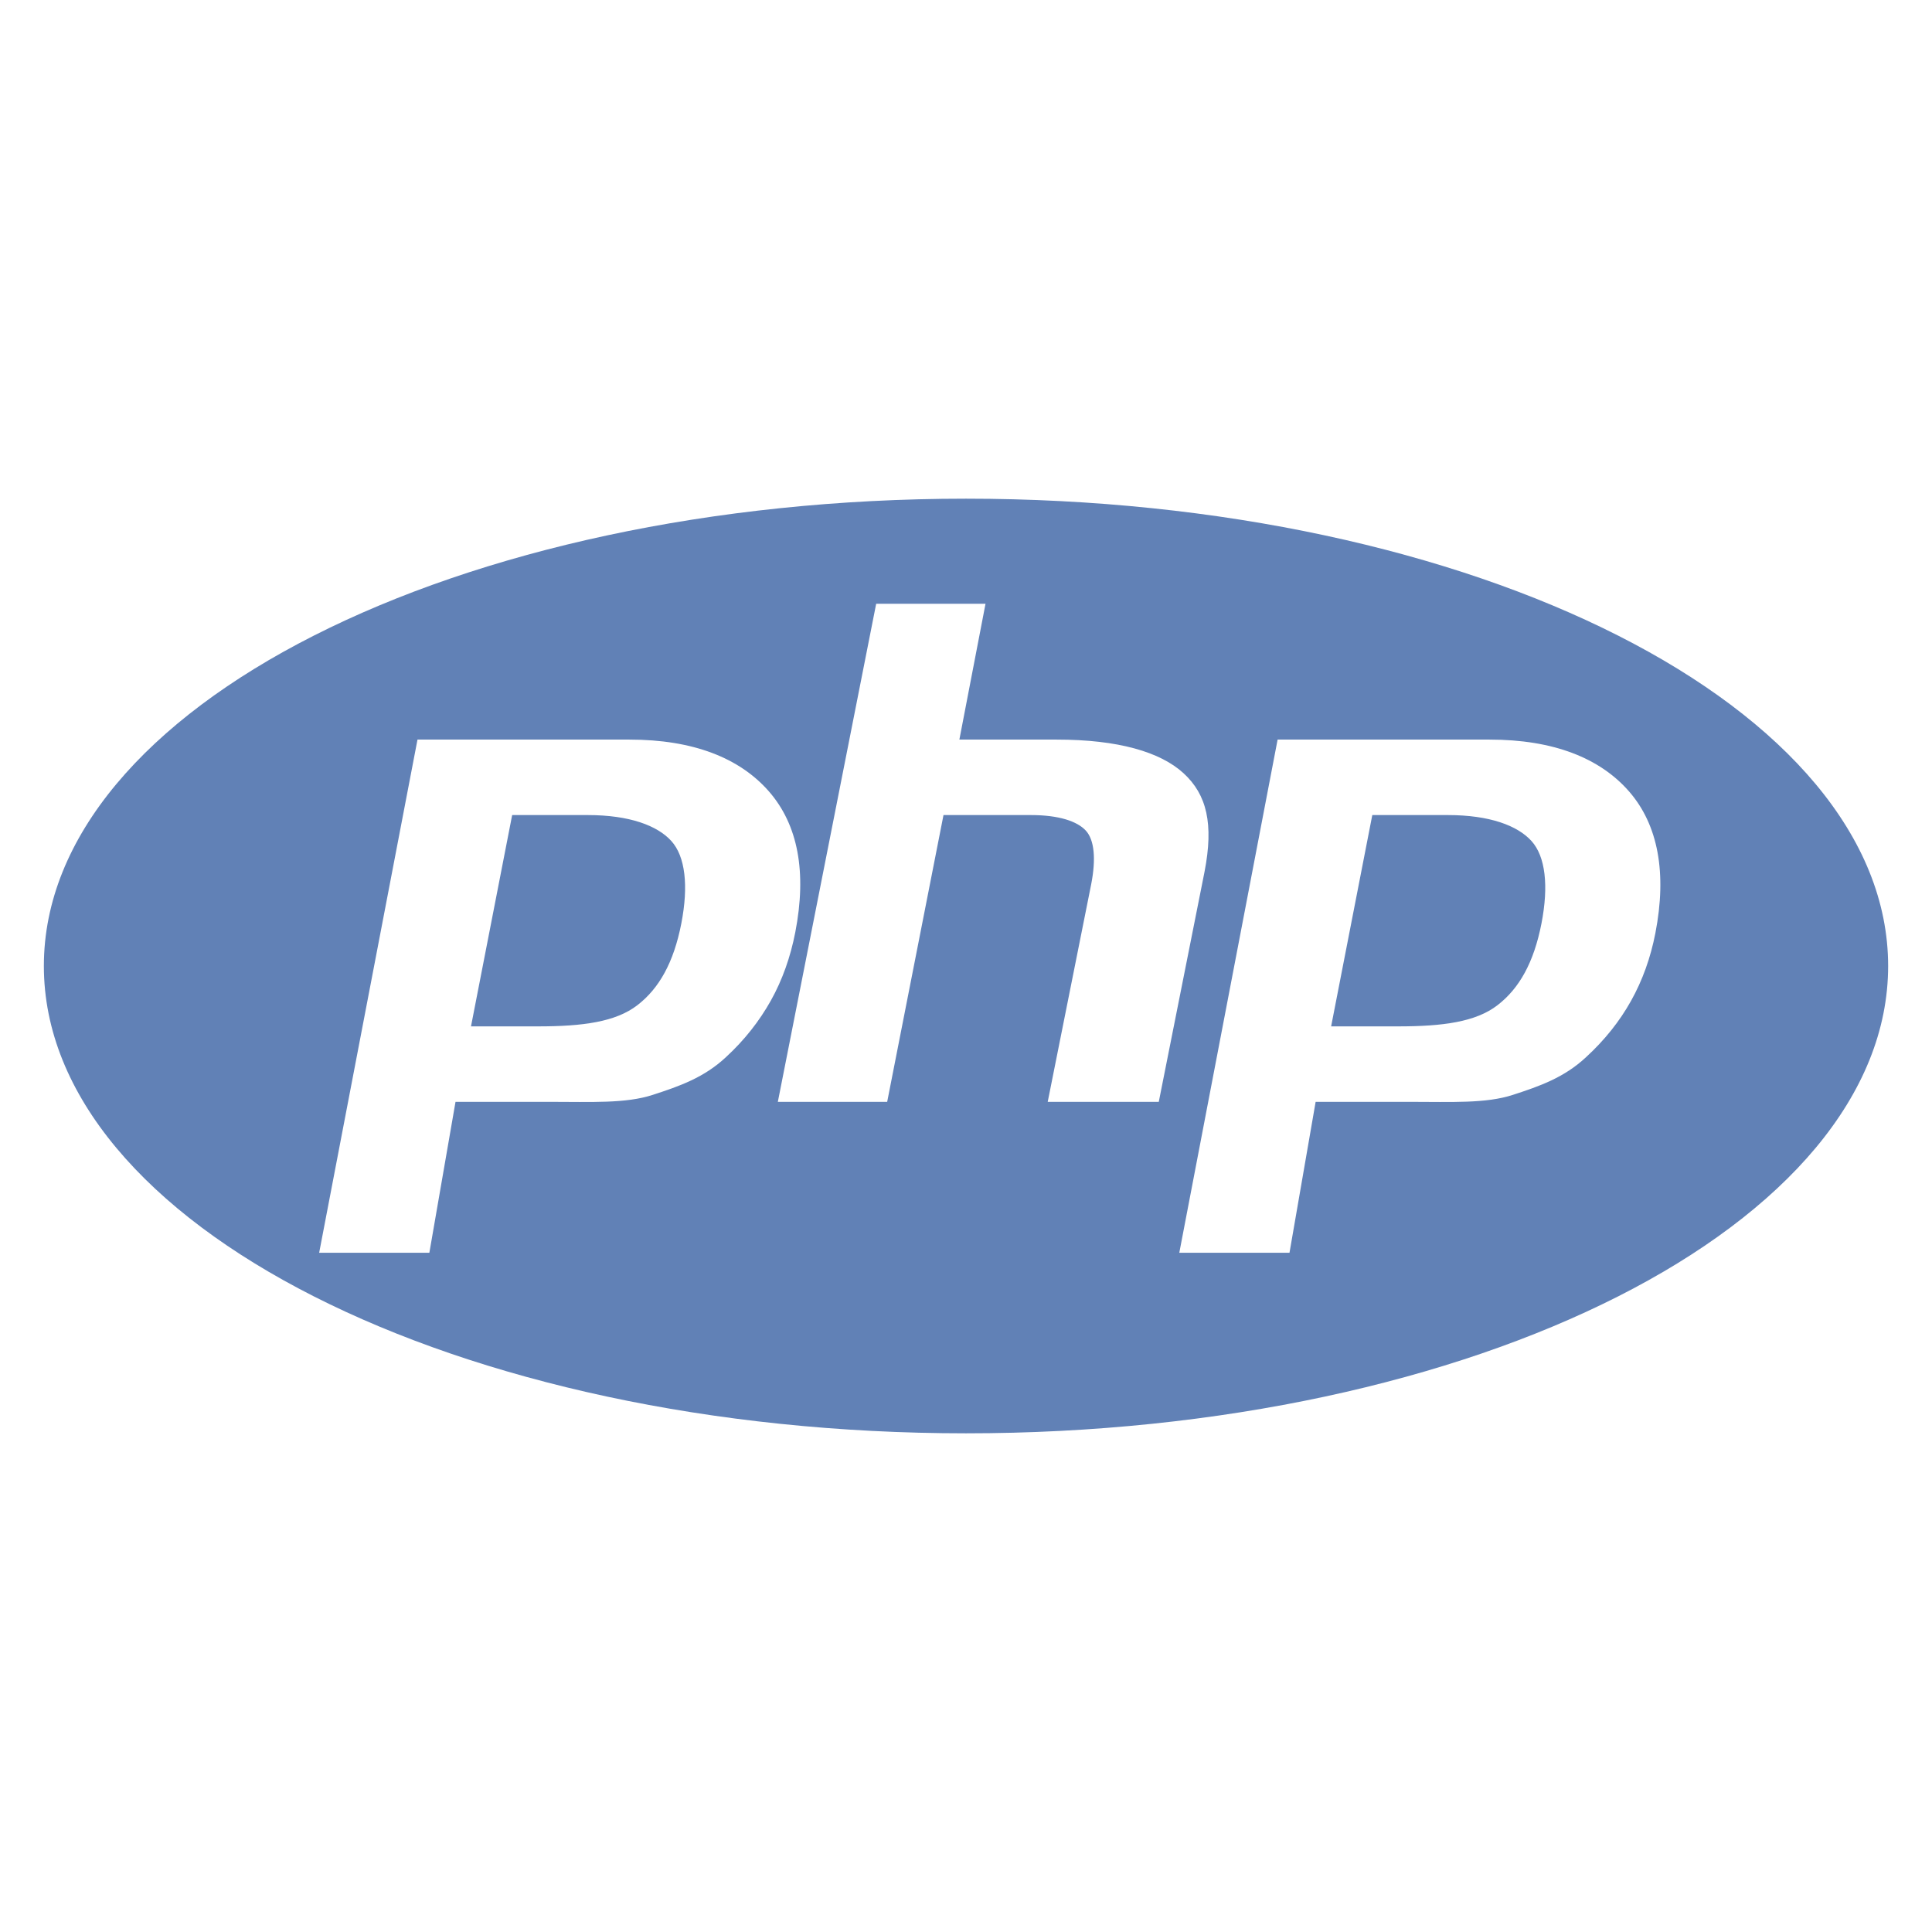
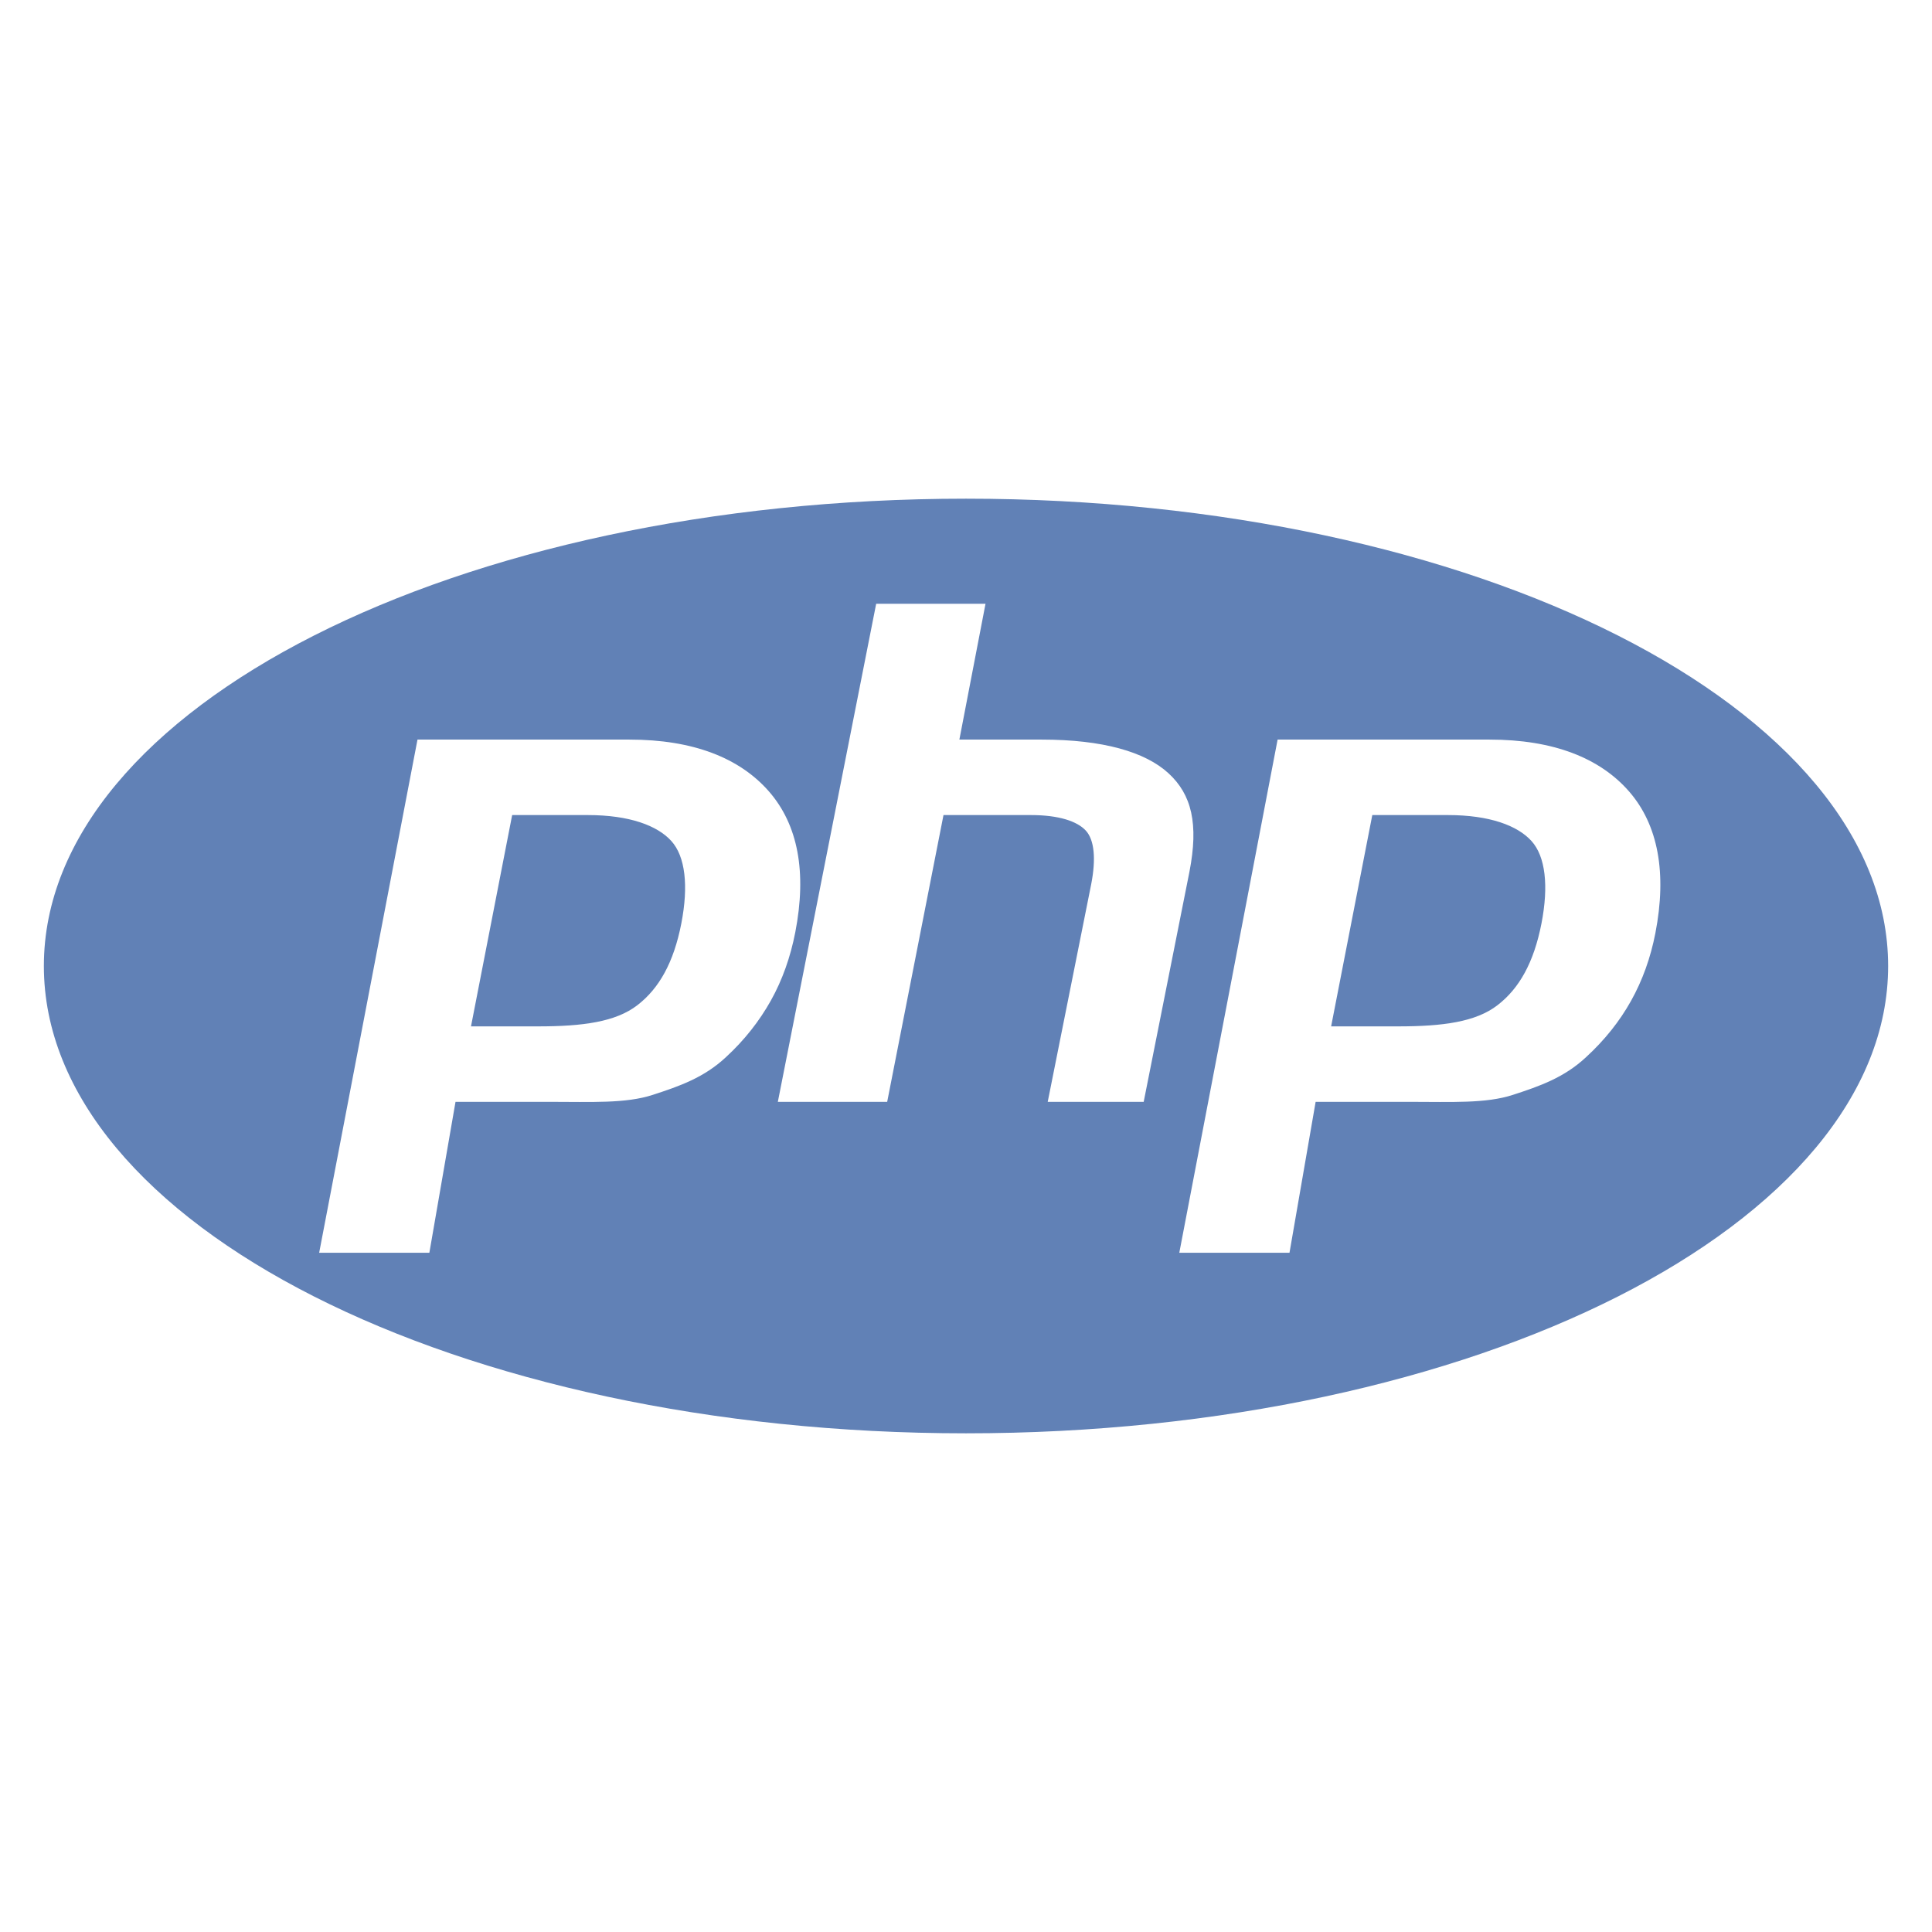
<svg xmlns="http://www.w3.org/2000/svg" viewBox="0 0 128 128">
-   <path fill="#6181B6" d="M64 33.039c-33.74 0-61.094 13.862-61.094 30.961s27.354 30.961 61.094 30.961 61.094-13.862 61.094-30.961-27.354-30.961-61.094-30.961zm-15.897 36.993c-1.458 1.364-3.077 1.927-4.86 2.507-1.783.581-4.052.461-6.811.461h-6.253l-1.733 10h-7.301l6.515-34h14.04c4.224 0 7.305 1.215 9.242 3.432 1.937 2.217 2.519 5.364 1.747 9.337-.319 1.637-.856 3.159-1.614 4.515-.759 1.357-1.75 2.624-2.972 3.748zm21.311 2.968l2.881-14.42c.328-1.688.208-2.942-.361-3.555-.57-.614-1.782-1.025-3.635-1.025h-5.79l-3.731 19h-7.244l6.515-33h7.244l-1.732 9h6.453c4.061 0 6.861.815 8.402 2.231s2.003 3.356 1.387 6.528l-3.031 15.241h-7.358zm40.259-11.178c-.318 1.637-.856 3.133-1.613 4.488-.758 1.357-1.748 2.598-2.971 3.722-1.458 1.364-3.078 1.927-4.86 2.507-1.782.581-4.053.461-6.812.461h-6.253l-1.732 10h-7.301l6.514-34h14.041c4.224 0 7.305 1.215 9.241 3.432 1.935 2.217 2.518 5.418 1.746 9.39zM95.919 54h-5.001l-2.727 14h4.442c2.942 0 5.136-.29 6.576-1.4 1.442-1.108 2.413-2.828 2.918-5.421.484-2.491.264-4.434-.66-5.458-.925-1.024-2.774-1.721-5.548-1.721zM38.934 54h-5.002l-2.727 14h4.441c2.943 0 5.136-.29 6.577-1.4 1.441-1.108 2.413-2.828 2.917-5.421.484-2.491.264-4.434-.66-5.458s-2.772-1.721-5.546-1.721z" />
+   <path fill="#6181B6" d="M64 33.039c-33.74 0-61.094 13.862-61.094 30.961s27.354 30.961 61.094 30.961 61.094-13.862 61.094-30.961-27.354-30.961-61.094-30.961zm-15.897 36.993c-1.458 1.364-3.077 1.927-4.86 2.507-1.783.581-4.052.461-6.811.461h-6.253l-1.733 10h-7.301l6.515-34h14.04c4.224 0 7.305 1.215 9.242 3.432 1.937 2.217 2.519 5.364 1.747 9.337-.319 1.637-.856 3.159-1.614 4.515-.759 1.357-1.75 2.624-2.972 3.748zm21.311 2.968l2.881-14.42c.328-1.688.208-2.942-.361-3.555-.57-.614-1.782-1.025-3.635-1.025h-5.79l-3.731 19h-7.244l6.515-33h7.244l-1.732 9h5.453c4.061 0 6.861.815 8.402 2.231s2.003 3.356 1.387 6.528l-3.031 15.241h-7.358zm40.259-11.178c-.318 1.637-.856 3.133-1.613 4.488-.758 1.357-1.748 2.598-2.971 3.722-1.458 1.364-3.078 1.927-4.86 2.507-1.782.581-4.053.461-6.812.461h-6.253l-1.732 10h-7.301l6.514-34h14.041c4.224 0 7.305 1.215 9.241 3.432 1.935 2.217 2.518 5.418 1.746 9.39zM95.919 54h-5.001l-2.727 14h4.442c2.942 0 5.136-.29 6.576-1.4 1.442-1.108 2.413-2.828 2.918-5.421.484-2.491.264-4.434-.66-5.458-.925-1.024-2.774-1.721-5.548-1.721zM38.934 54h-5.002l-2.727 14h4.441c2.943 0 5.136-.29 6.577-1.4 1.441-1.108 2.413-2.828 2.917-5.421.484-2.491.264-4.434-.66-5.458s-2.772-1.721-5.546-1.721z" />
</svg>
